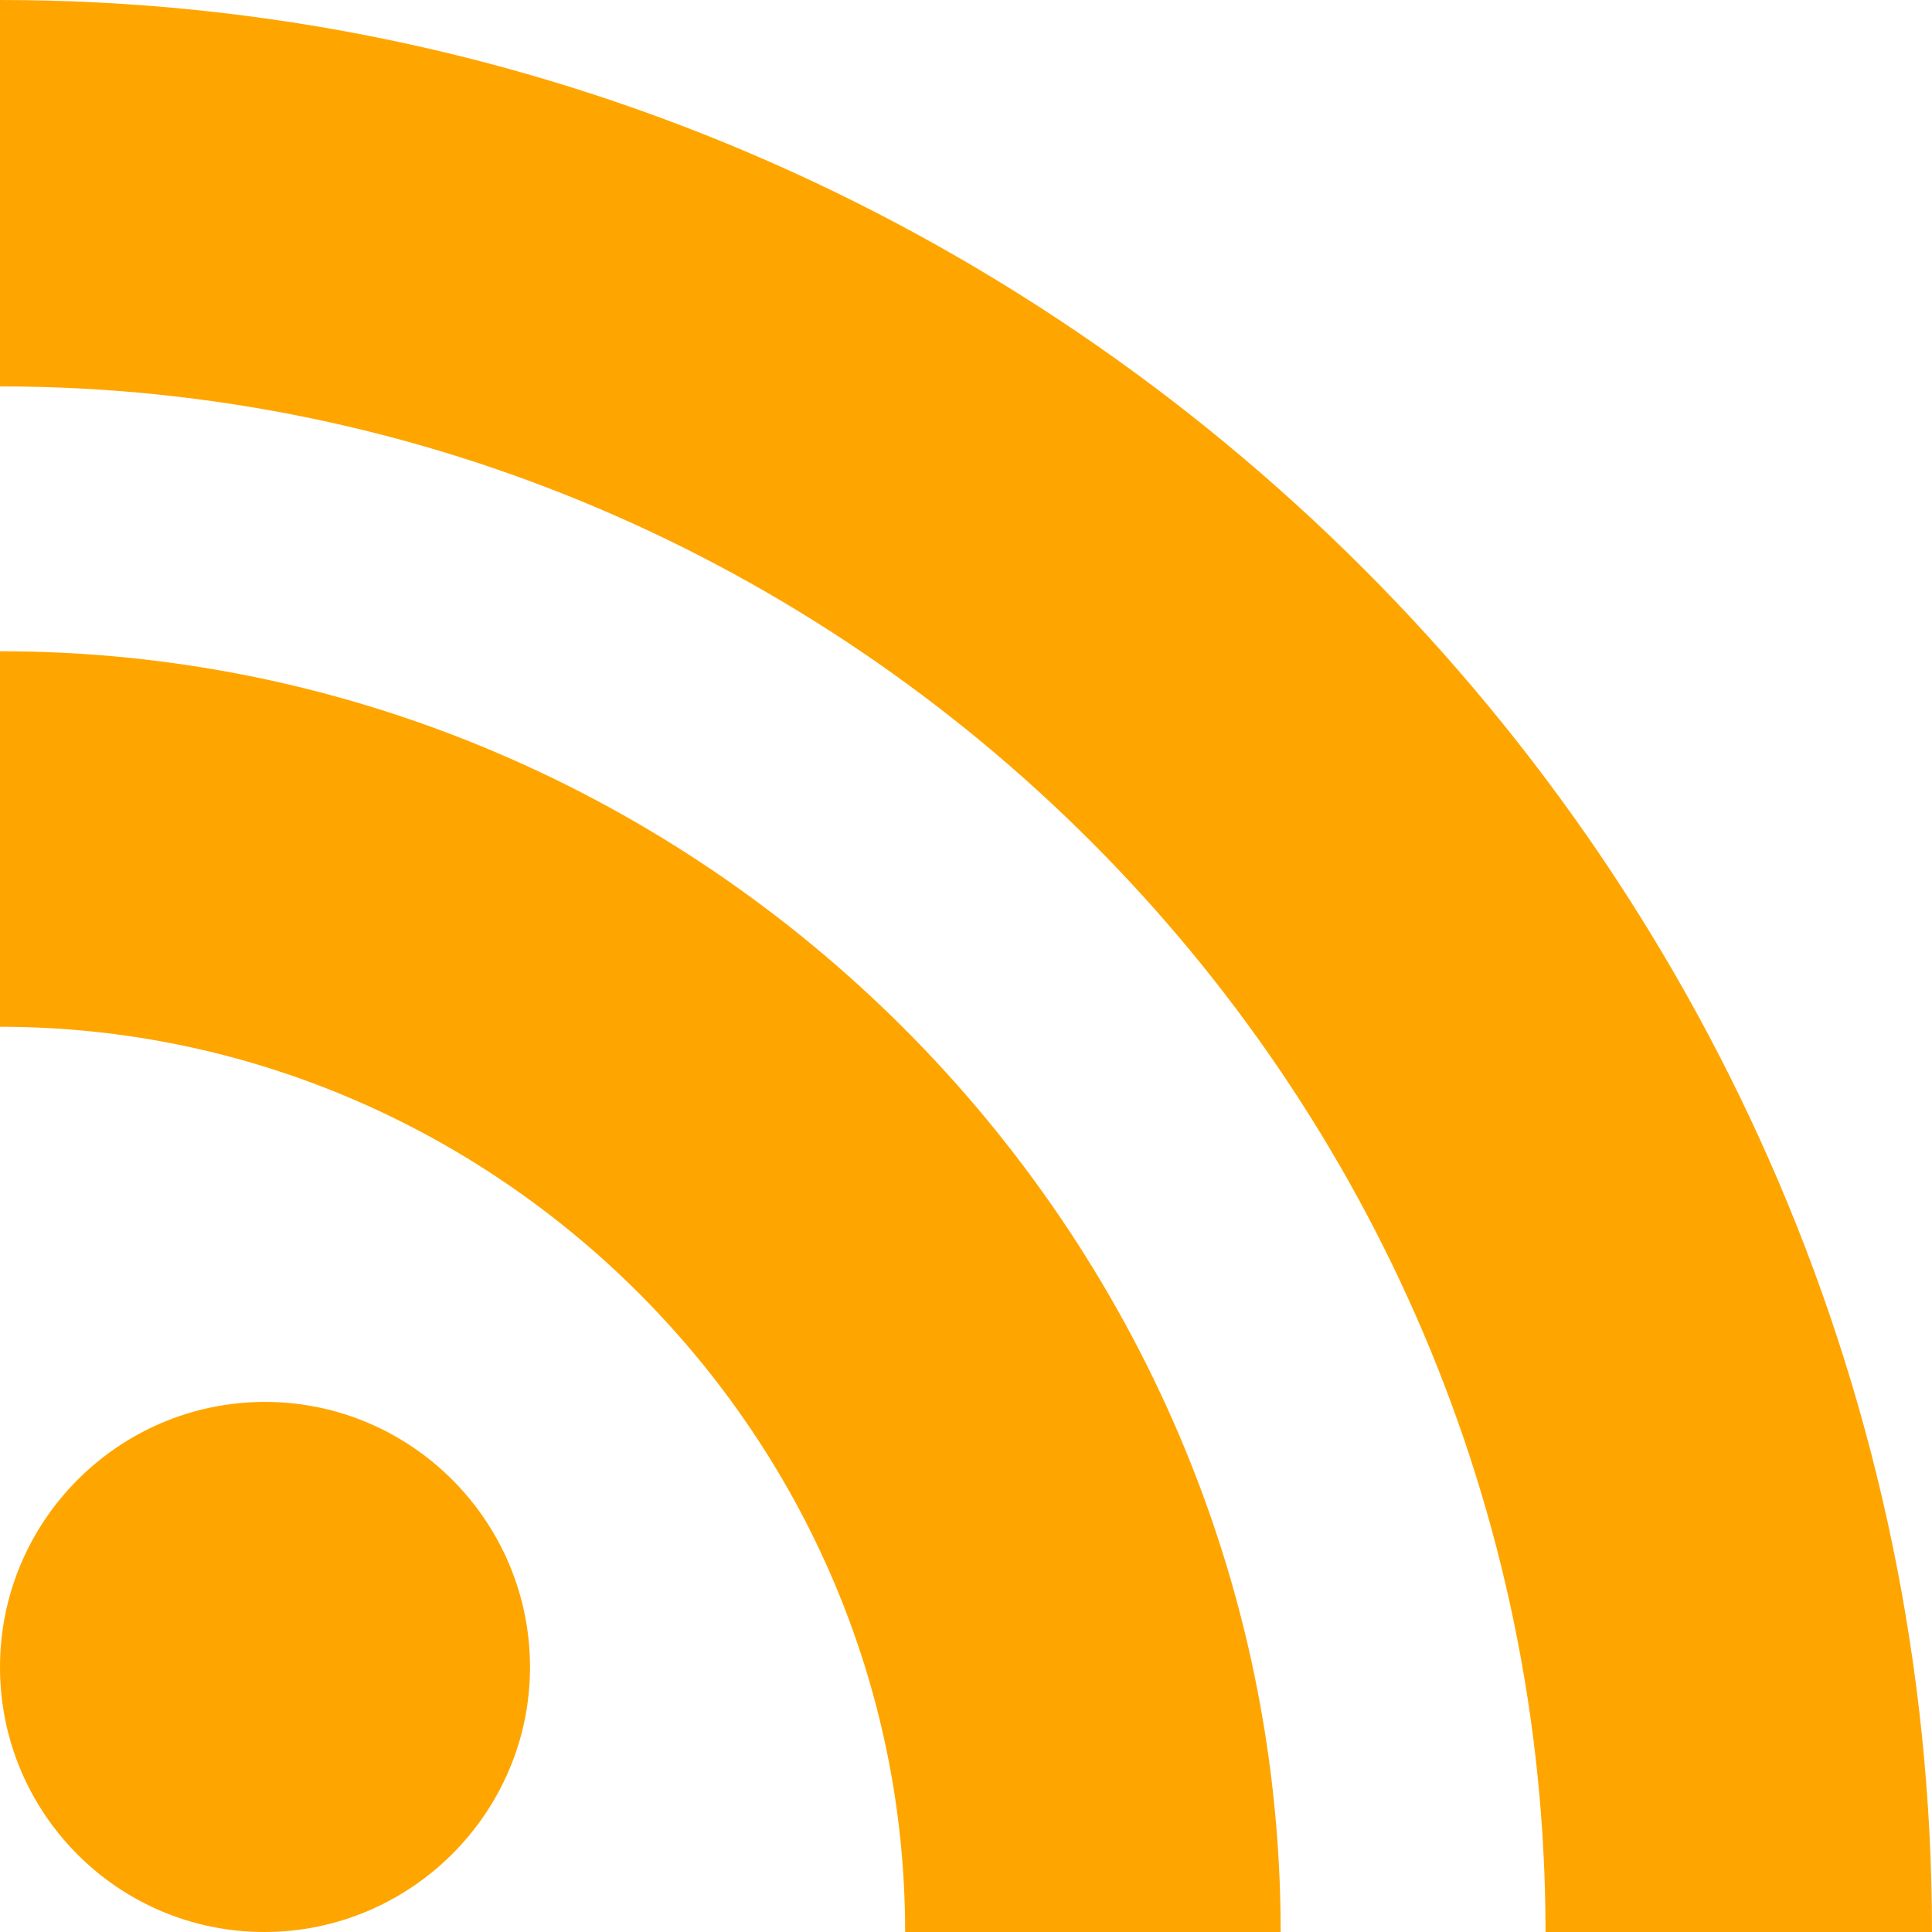
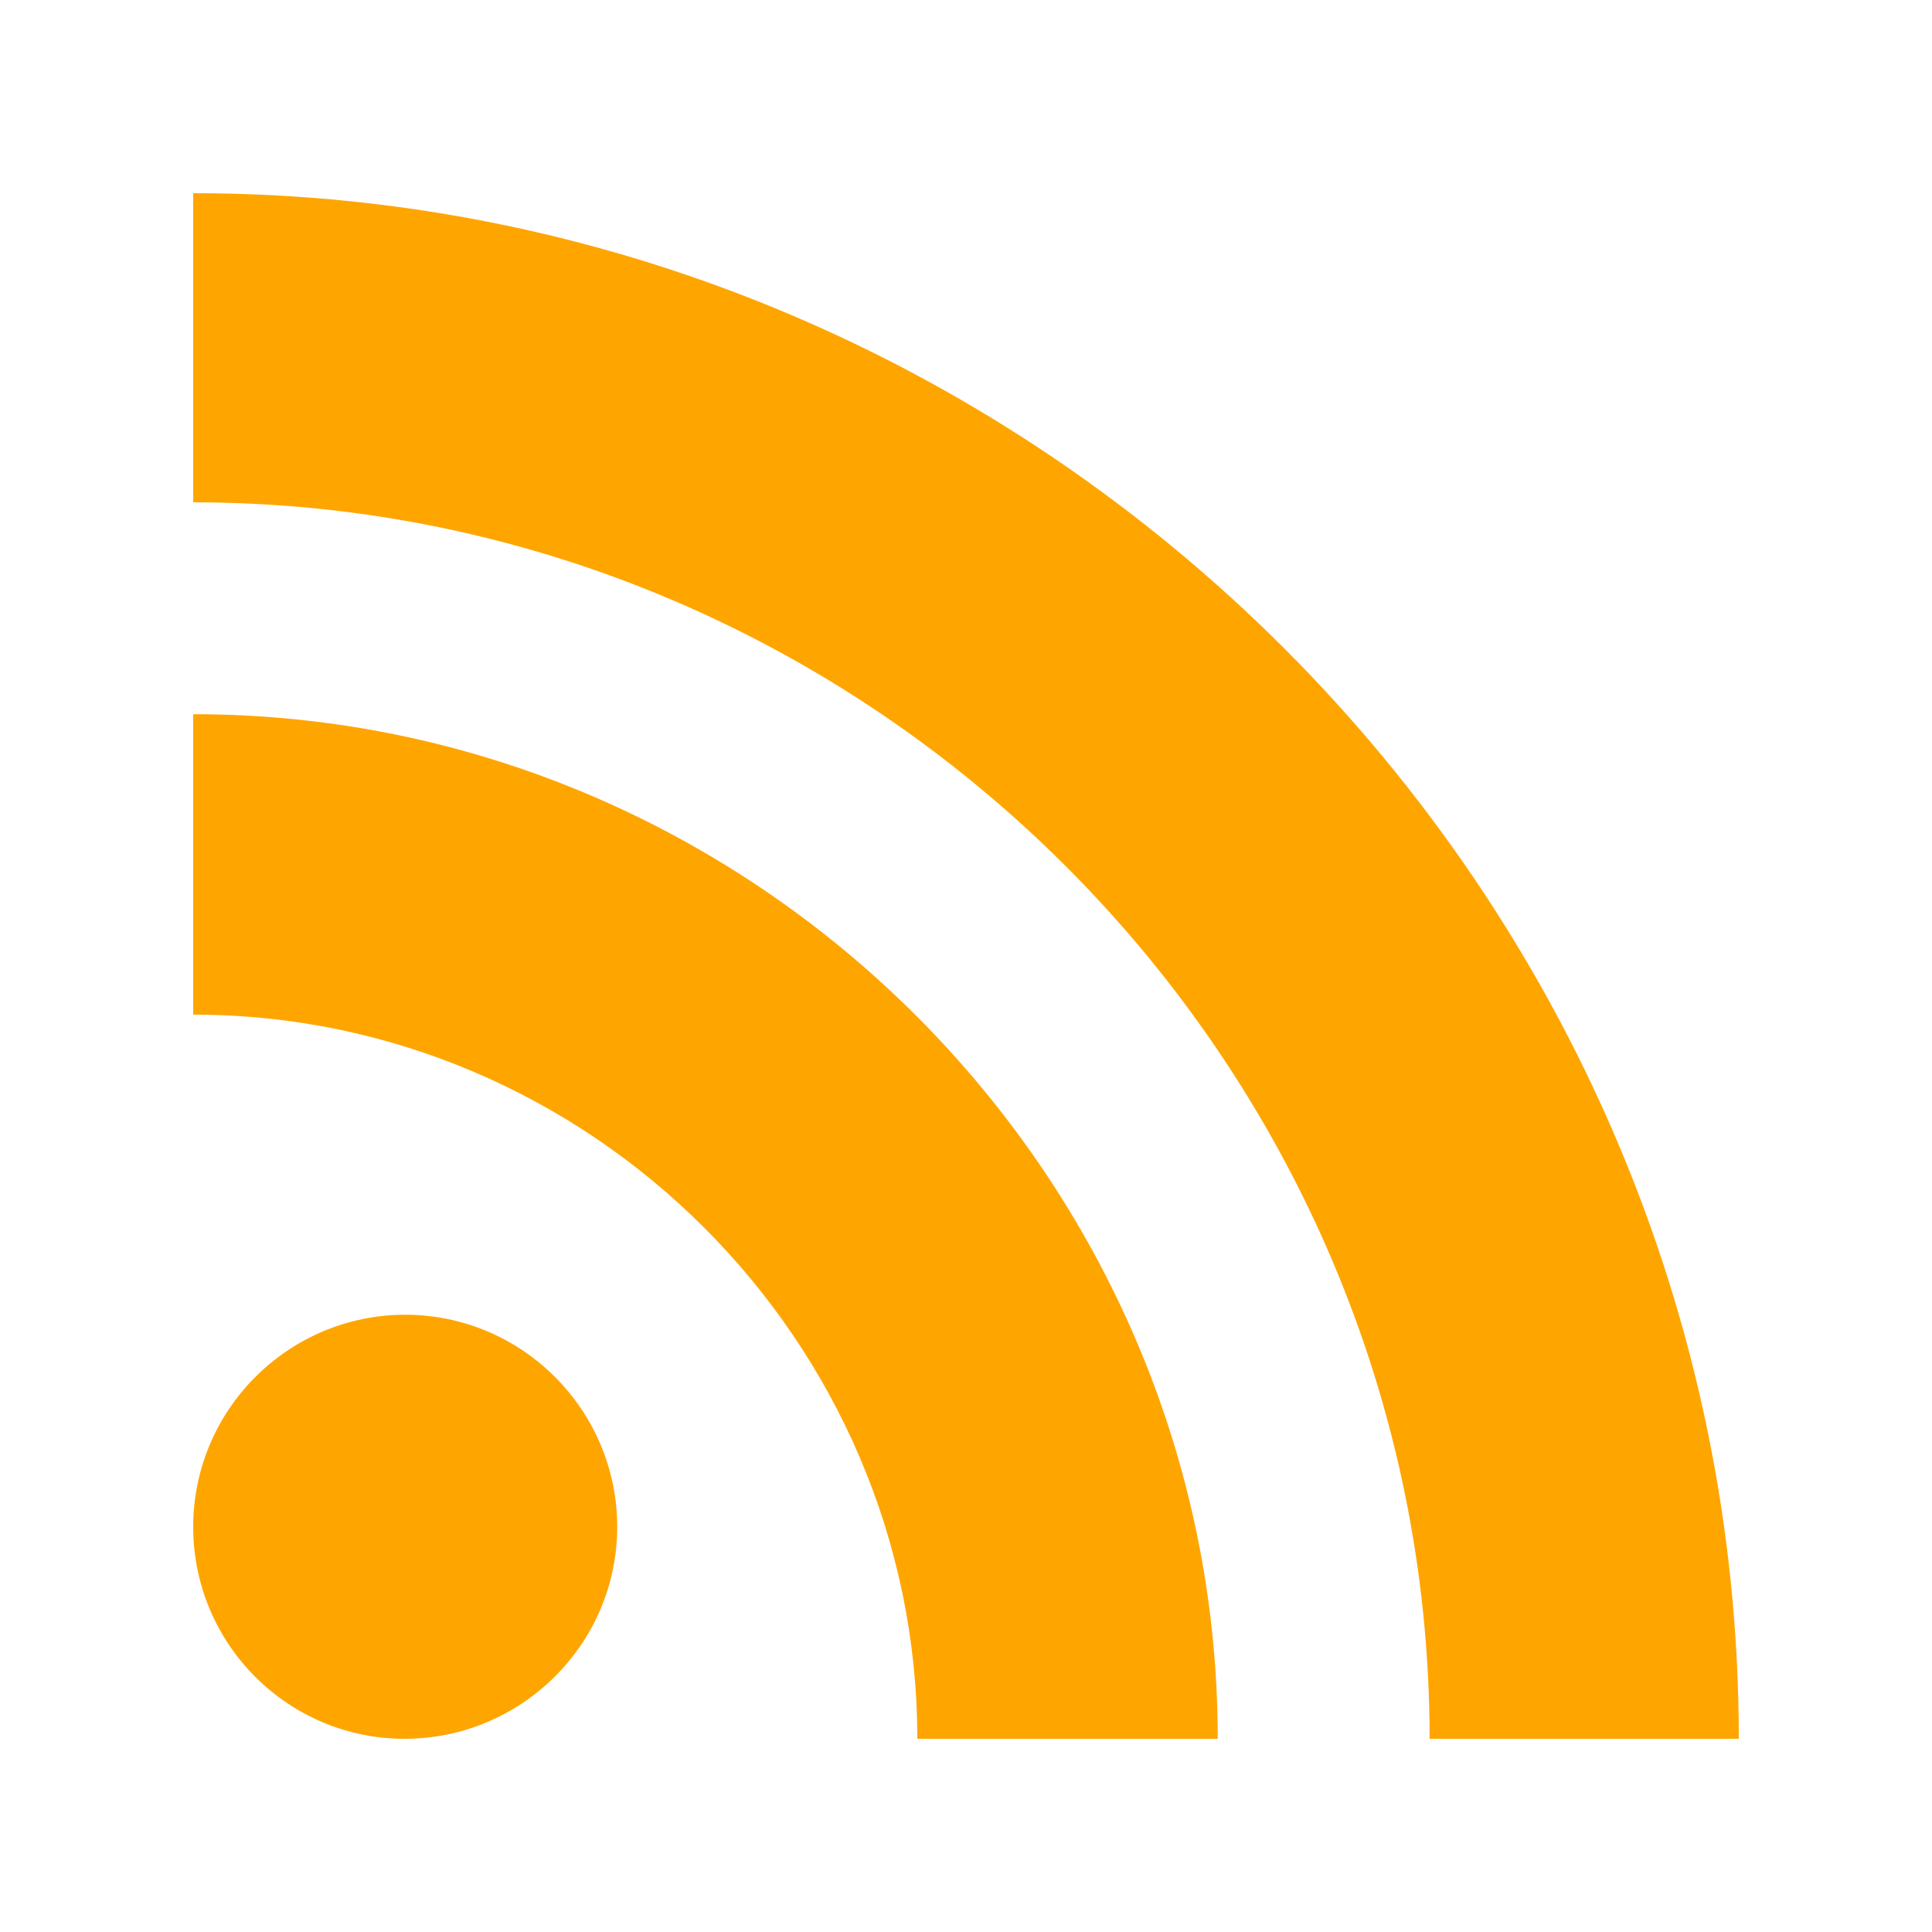
- <svg xmlns="http://www.w3.org/2000/svg" role="img" viewBox="0 0 24 24">
-   <path d="M19.199 24C19.199 13.467 10.533 4.8.0 4.8V0c13.165.0 24 10.835 24 24h-4.801zM3.291 17.415c1.814.0 3.293 1.479 3.293 3.295.0 1.813-1.485 3.29-3.301 3.29C1.47 24 0 22.526.0 20.71s1.475-3.294 3.291-3.295zM15.909 24h-4.665c0-6.169-5.075-11.245-11.244-11.245V8.09c8.727.0 15.909 7.184 15.909 15.91z" style="fill:orange" />
+ <svg xmlns="http://www.w3.org/2000/svg" id="图层_1" data-name="图层 1" viewBox="0 0 1e3 1e3">
+   <rect width="1e30" height="1e30" style="fill:none" />
+   <path d="M739.967 9e2C739.967 548.9 451.1 260 1e2 260V1e2c438.833.0 8e2 361.167 8e2 8e2zM209.7 680.5c60.467.0 109.767 49.3 109.767 109.833.0 60.433-49.5 109.667-110.033 109.667C149 9e2 1e2 850.867 1e2 790.333A109.902 109.902.0 01209.7 680.5zM630.3 9e2H474.8c0-205.633-169.167-374.833-374.8-374.833v-155.5c290.9.0 530.3 239.467 530.3 530.333z" style="fill:orange" />
</svg>
